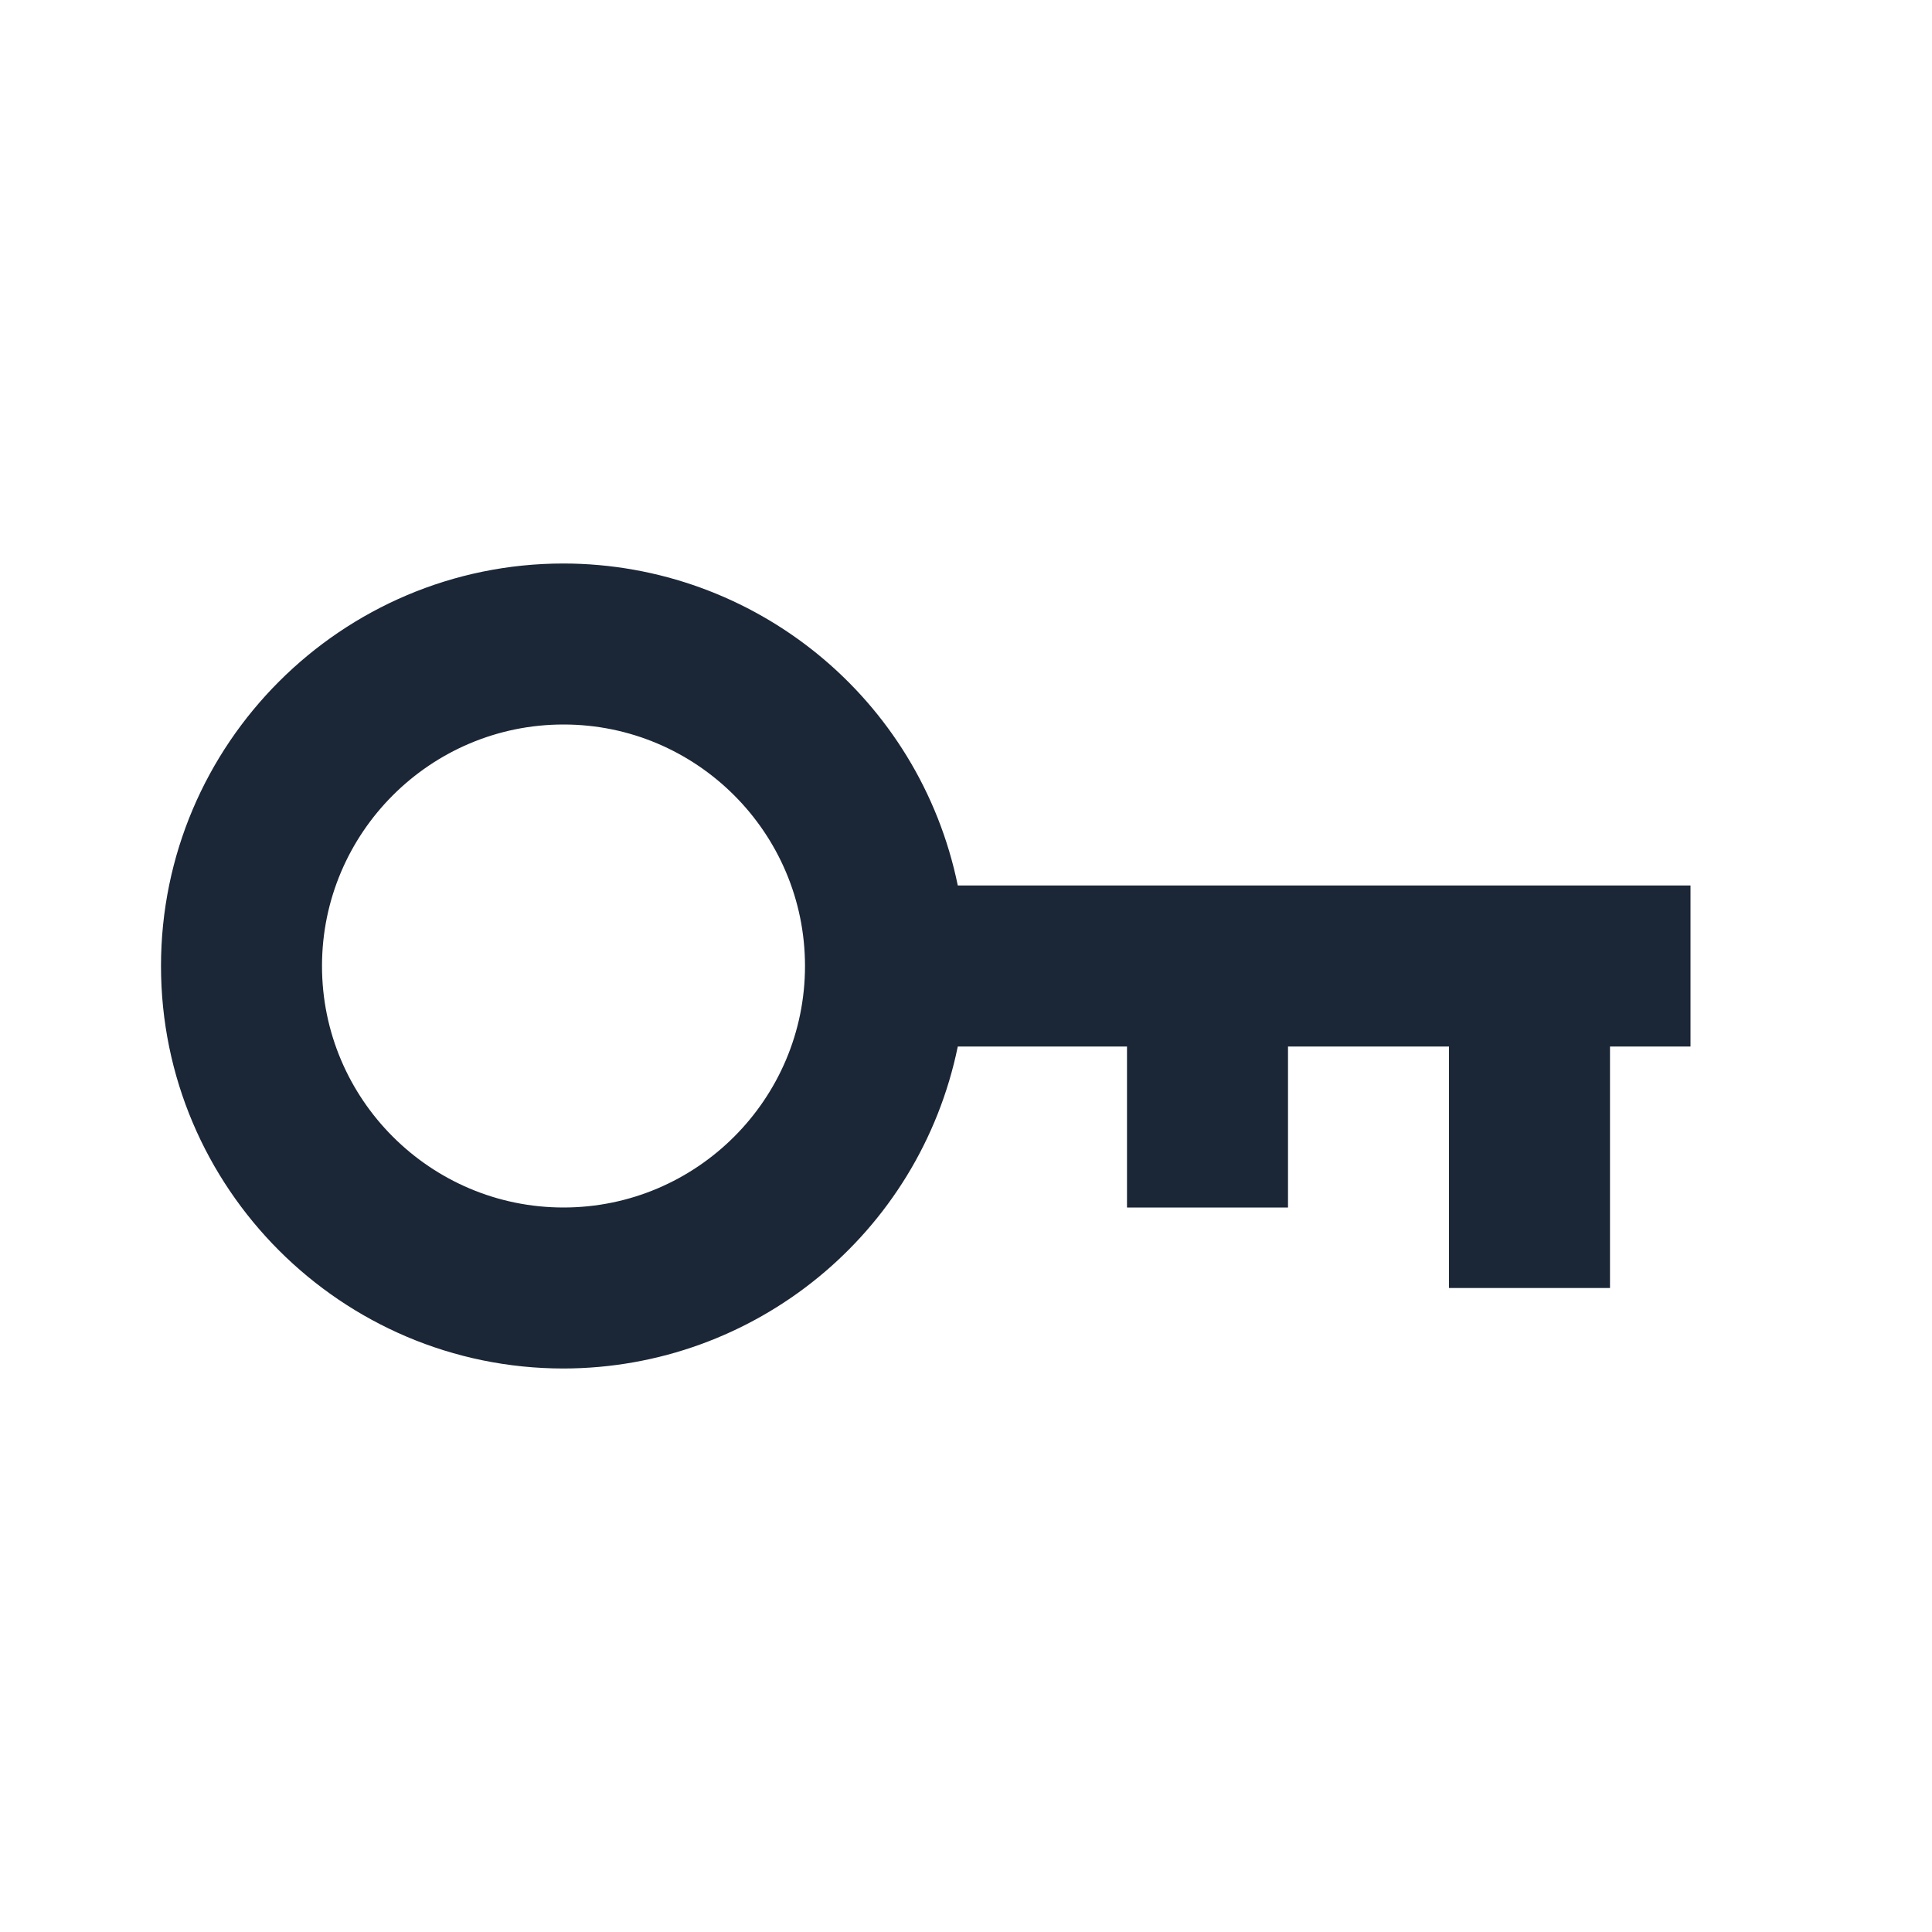
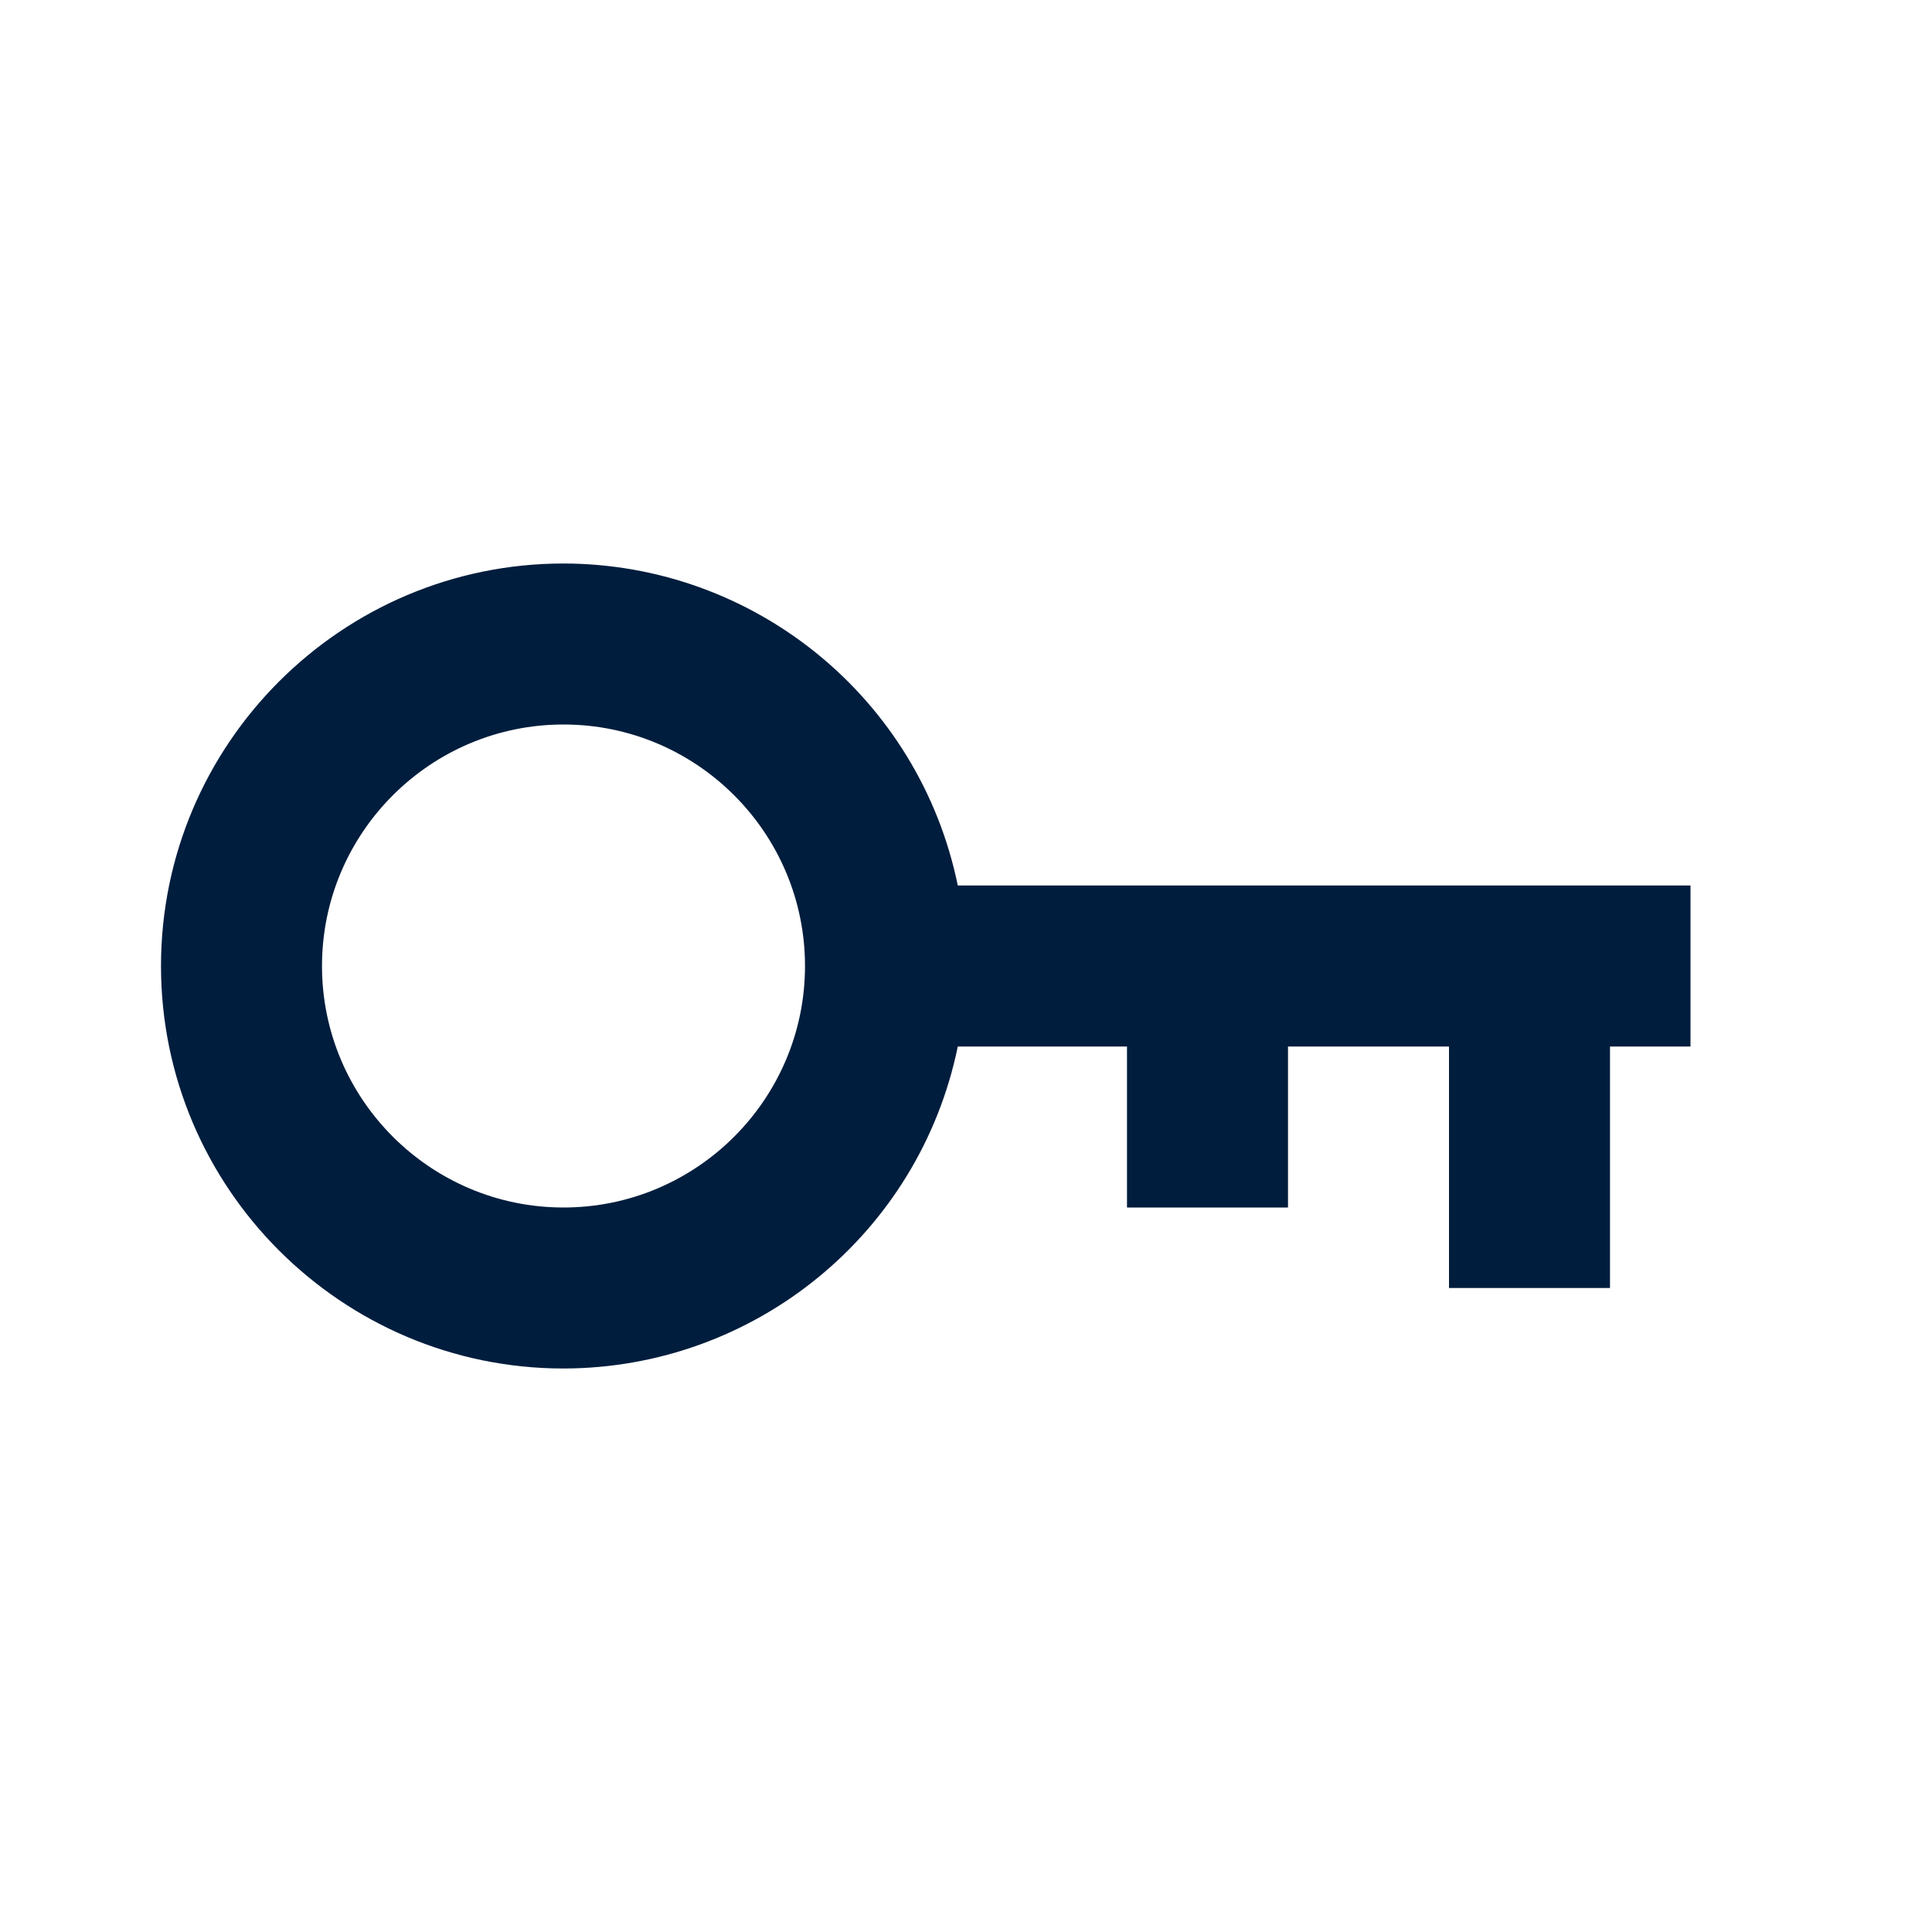
<svg xmlns="http://www.w3.org/2000/svg" width="1em" height="1em" preserveAspectRatio="xMidYMid meet" viewBox="0 0 24 24" style="-ms-transform: rotate(360deg); -webkit-transform: rotate(360deg); transform: rotate(360deg);">
-   <path d="M7 17a5.007 5.007 0 0 0 4.898-4H14v2h2v-2h2v3h2v-3h1v-2h-9.102A5.007 5.007 0 0 0 7 7c-2.757 0-5 2.243-5 5s2.243 5 5 5zm0-8c1.654 0 3 1.346 3 3s-1.346 3-3 3s-3-1.346-3-3s1.346-3 3-3z" fill="#1B2636" />
+   <path d="M7 17a5.007 5.007 0 0 0 4.898-4H14v2h2v-2h2v3h2v-3h1v-2h-9.102A5.007 5.007 0 0 0 7 7c-2.757 0-5 2.243-5 5s2.243 5 5 5zm0-8c1.654 0 3 1.346 3 3s-1.346 3-3 3s-3-1.346-3-3s1.346-3 3-3z" fill="#001D3D" />
</svg>
